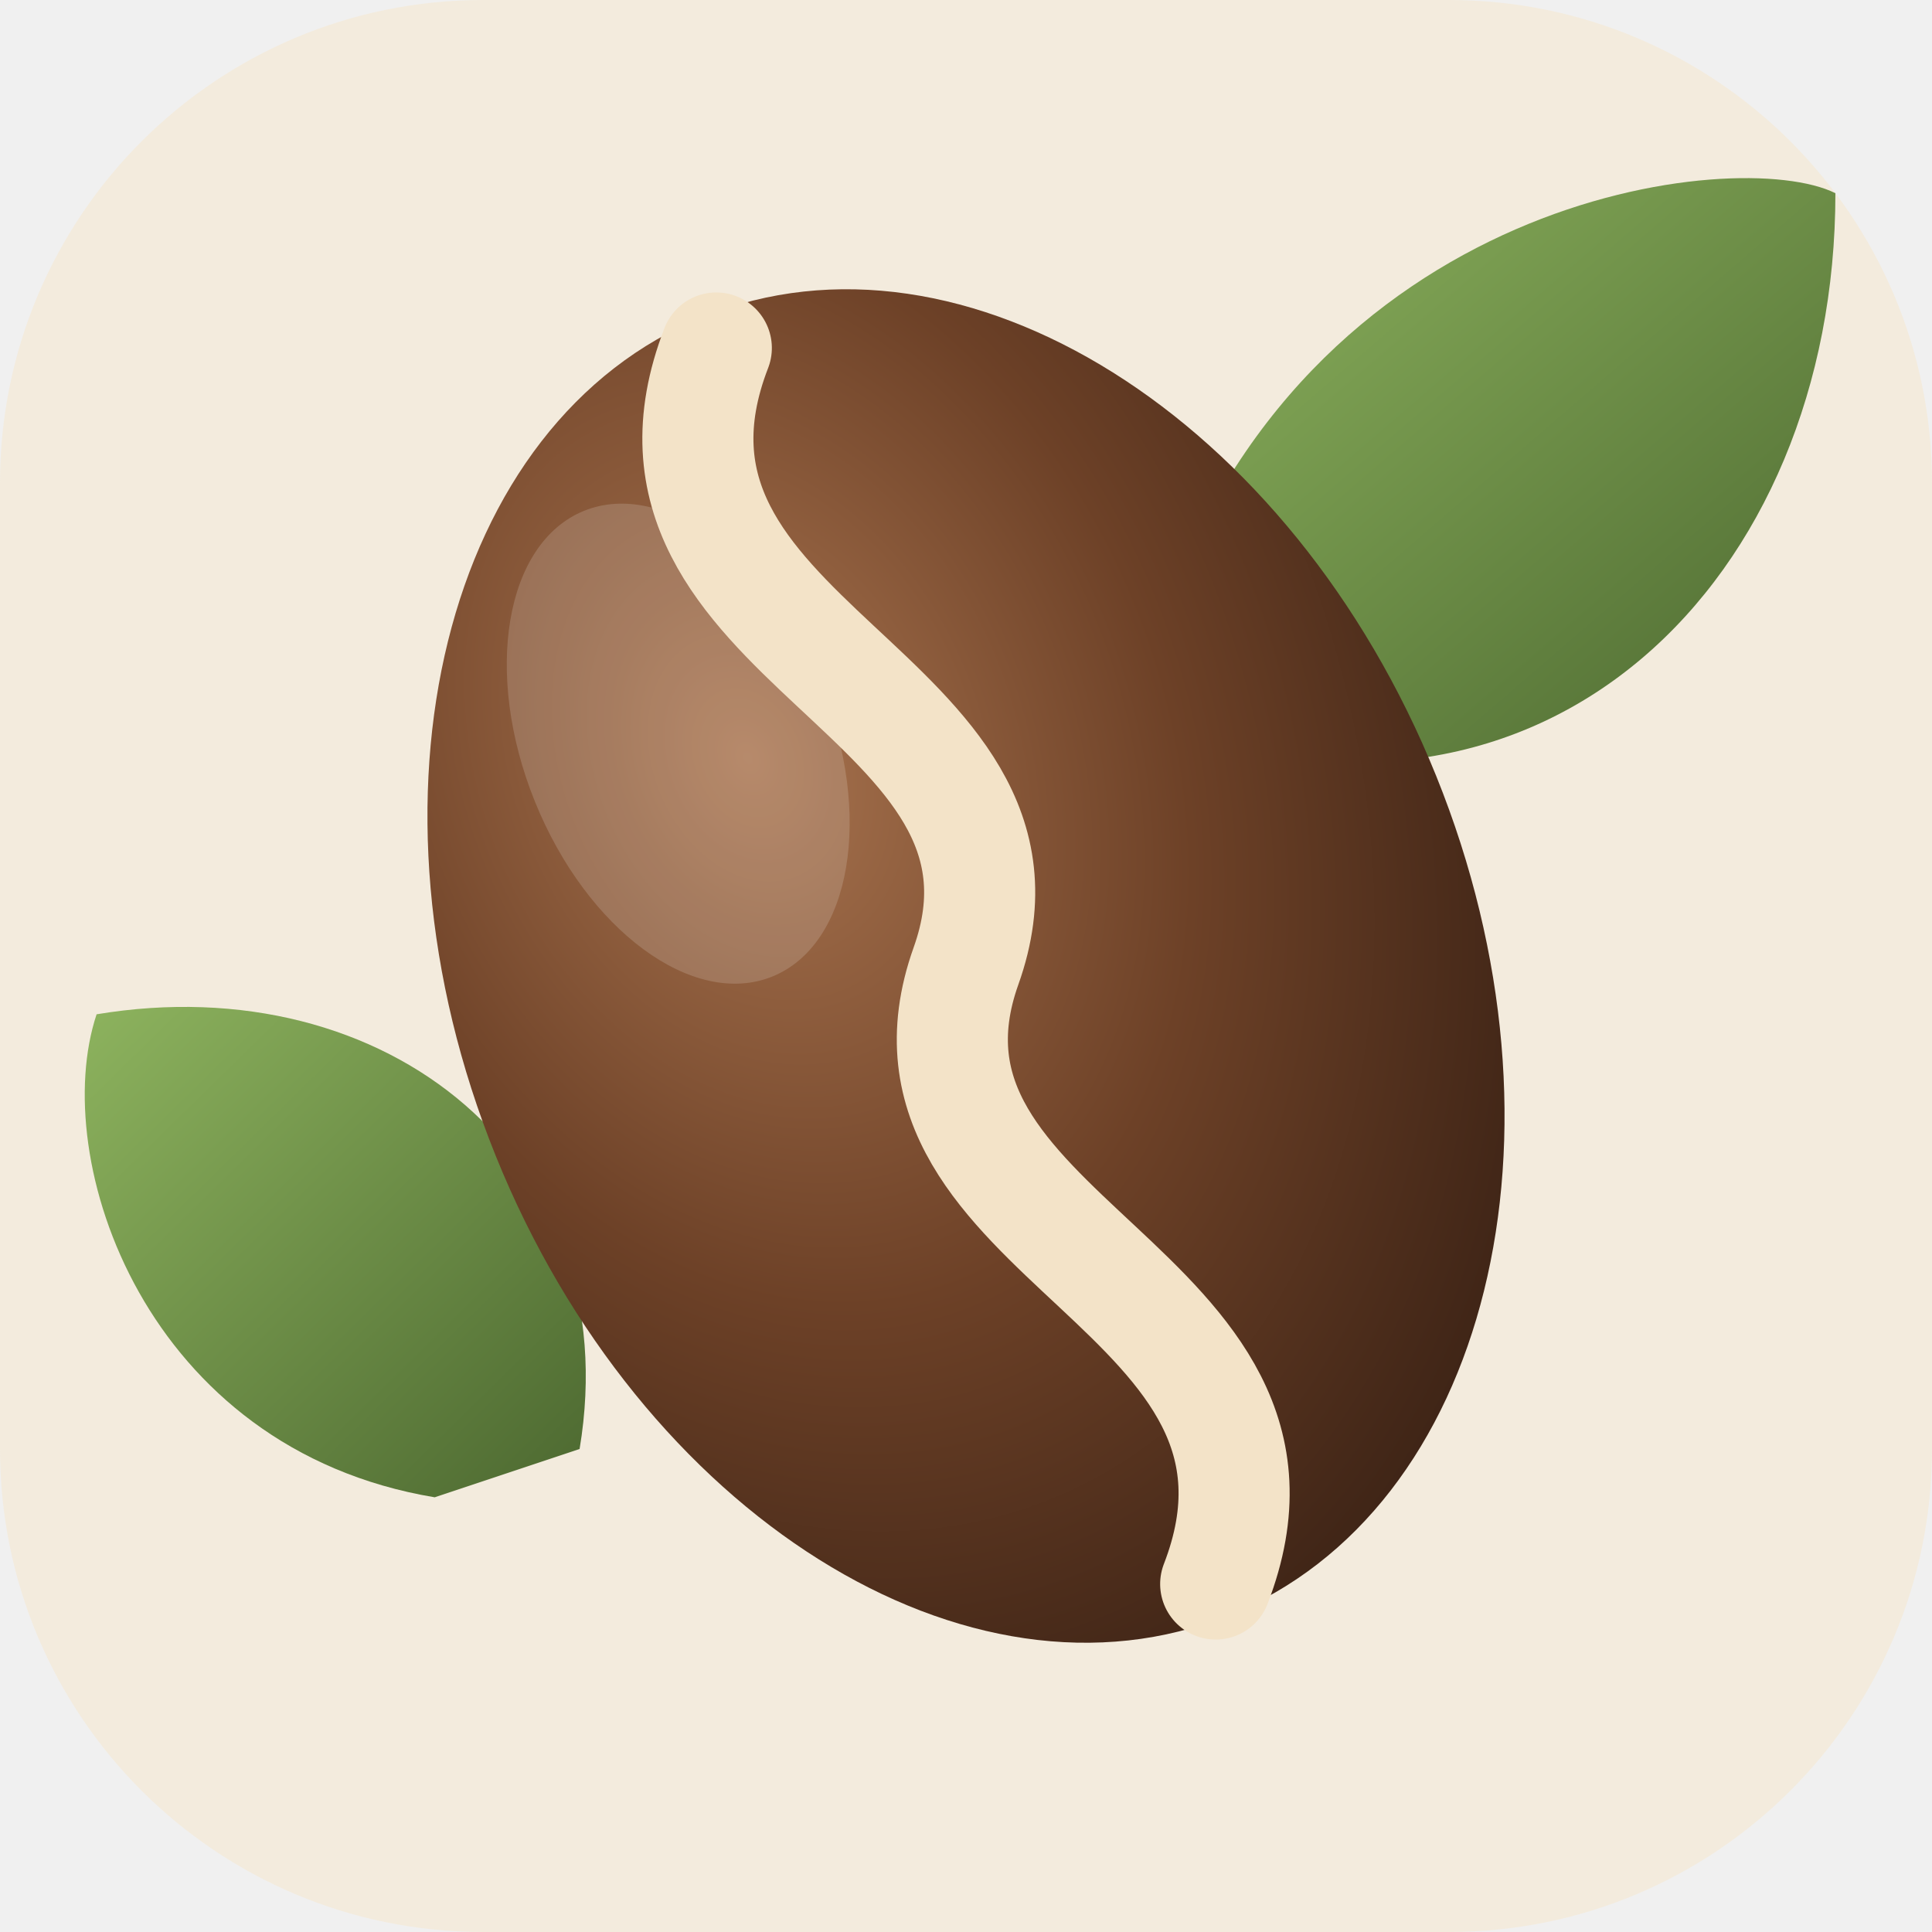
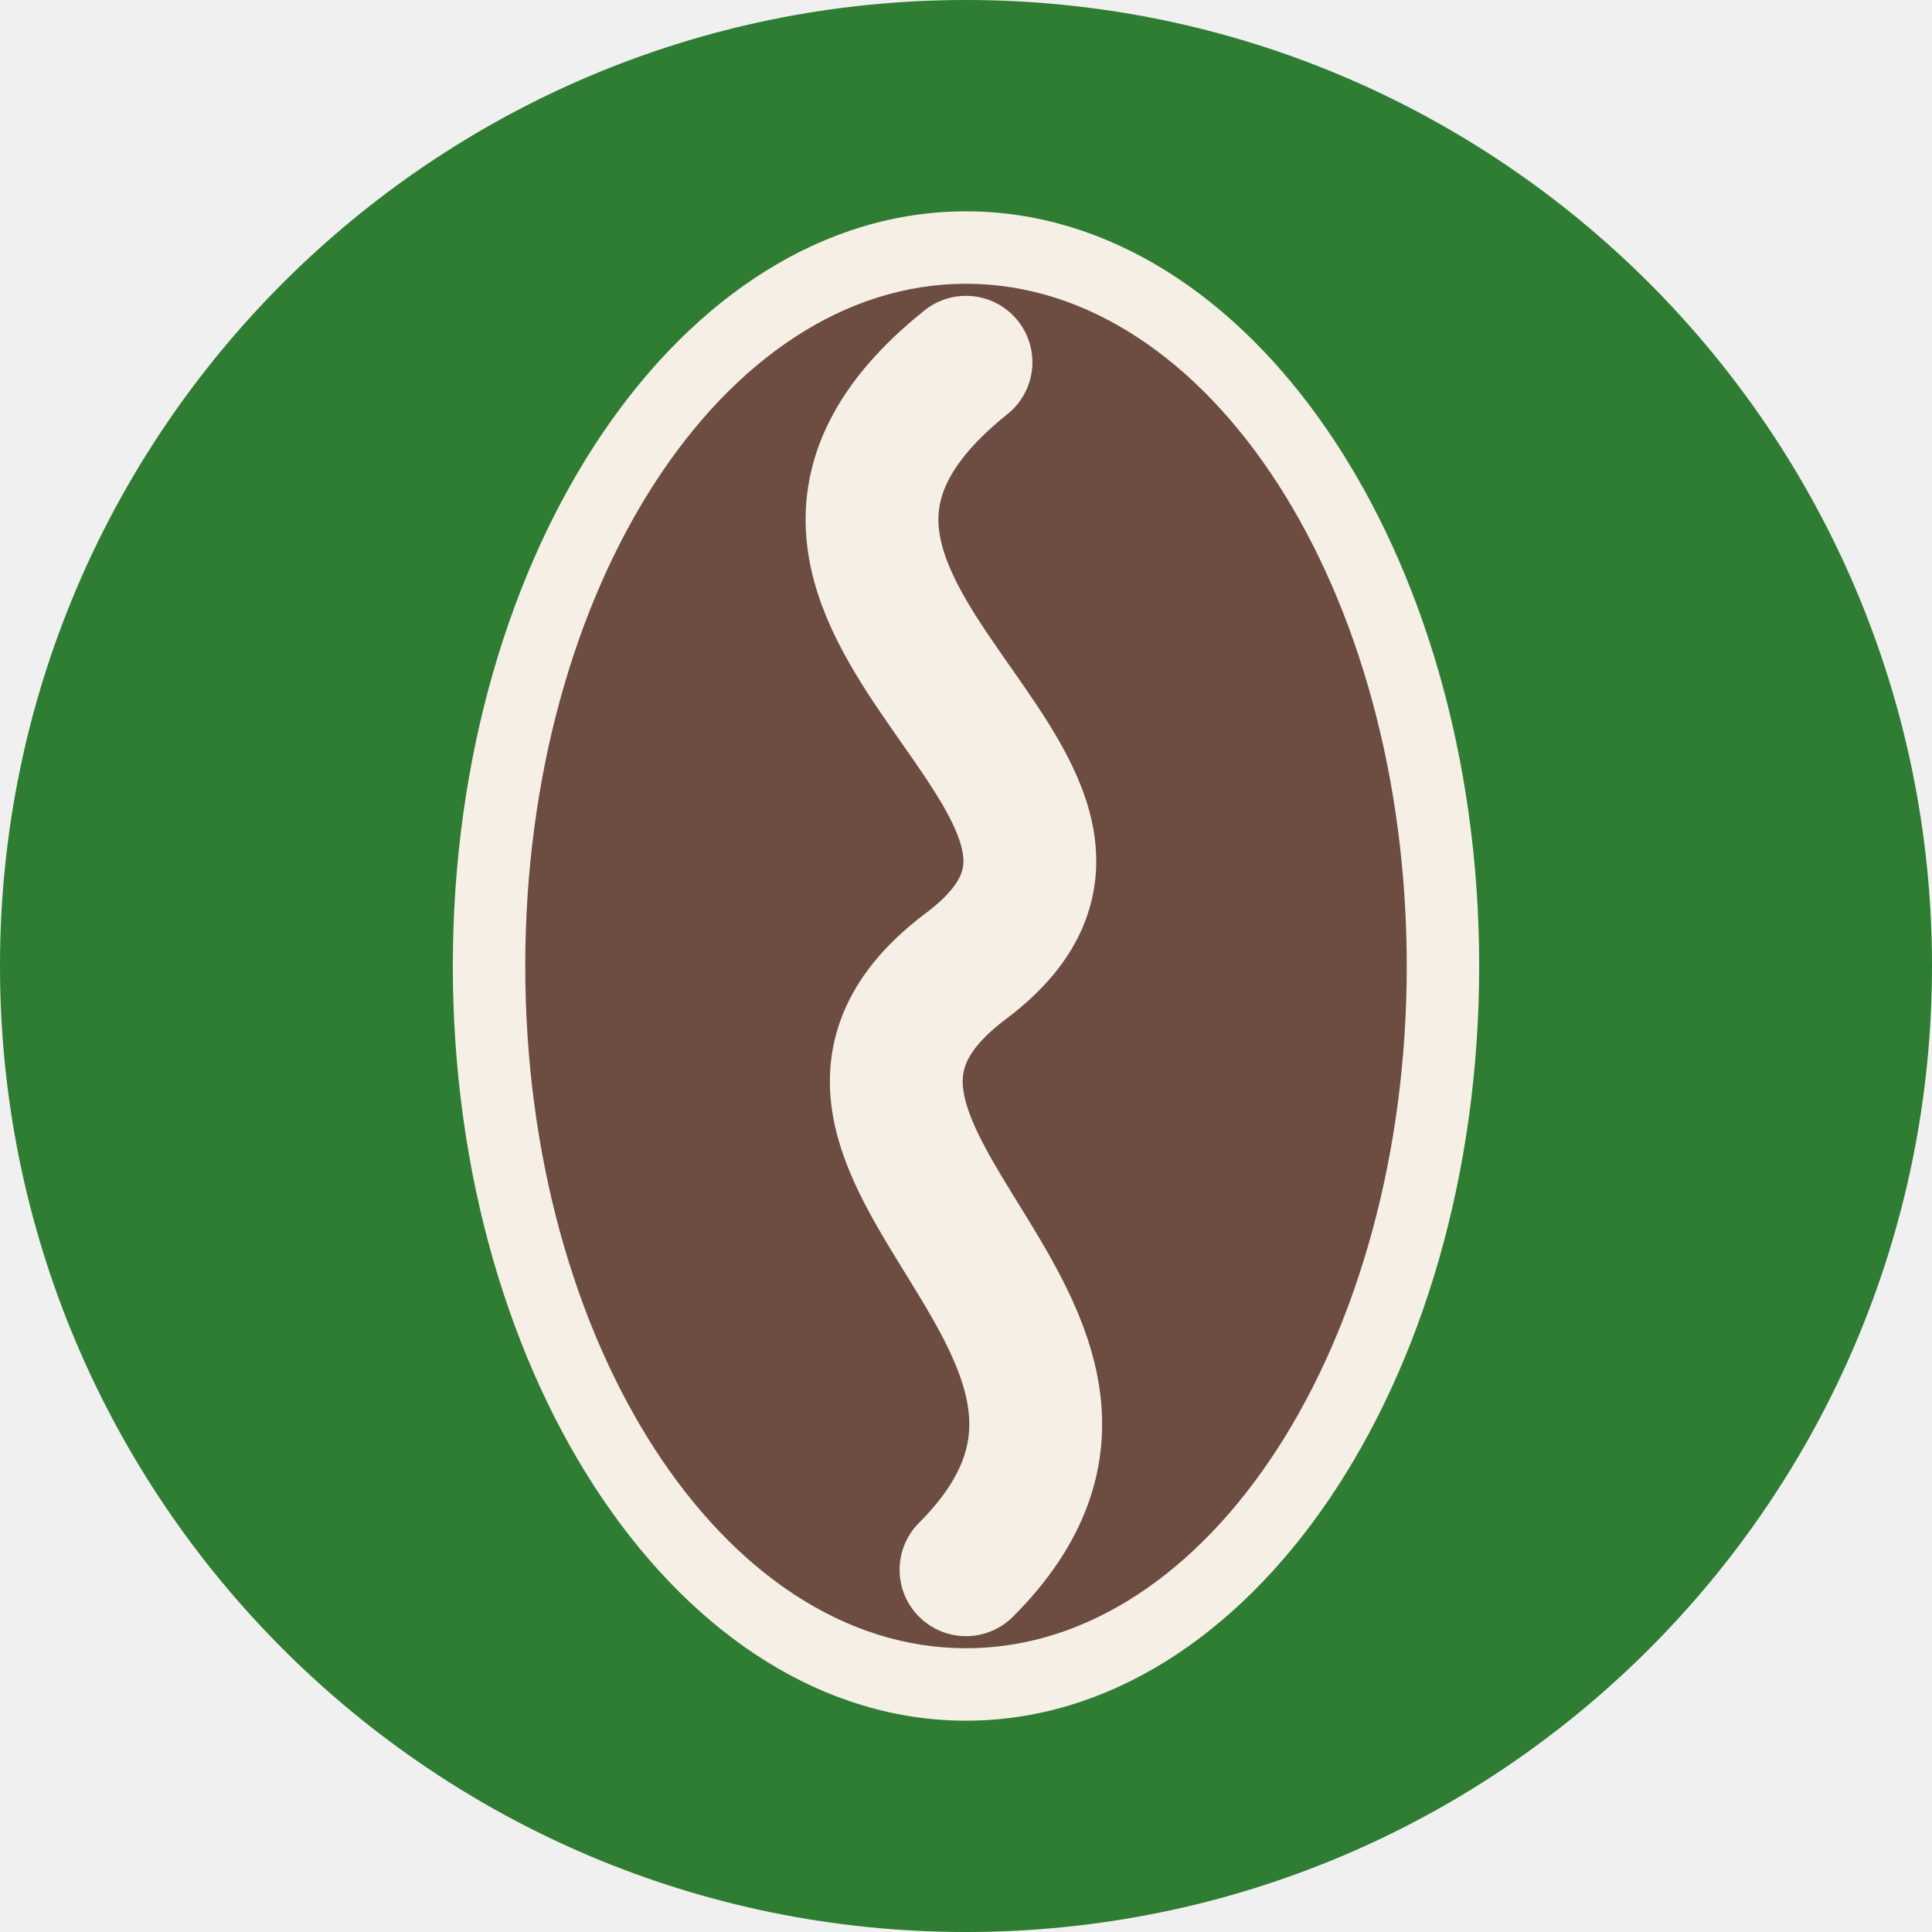
- <svg xmlns="http://www.w3.org/2000/svg" viewBox="0 0 40 40">
-   <defs>
-     <radialGradient id="grano" cx="38%" cy="30%" r="75%">
-       <stop offset="0" stop-color="#A9744F" />
-       <stop offset=".55" stop-color="#6D4127" />
-       <stop offset="1" stop-color="#3E2416" />
-     </radialGradient>
-     <linearGradient id="hoja" x1="0" y1="0" x2="1" y2="1">
-       <stop offset="0" stop-color="#8DB35E" />
-       <stop offset="1" stop-color="#4C6830" />
-     </linearGradient>
-   </defs>
-   <rect width="40" height="40" rx="10" fill="#F3EBDD" />
-   <path d="M24 13 C27 4, 36 3, 38 4 C38 12, 32 18, 24 15 Z" fill="url(#hoja)" />
-   <path d="M9 31 C3 30, 1 24, 2 21 C8 20, 13 24, 12 30 Z" fill="url(#hoja)" />
-   <g transform="rotate(-22 20 20)">
-     <ellipse cx="20" cy="20" rx="10.5" ry="14.5" fill="url(#grano)" />
-     <ellipse cx="16.2" cy="13.5" rx="3.2" ry="5.2" fill="#FFFFFF" opacity=".16" />
-     <path d="M20 6.2 C15.5 11, 24 15.5, 20 20 C16 24.5, 24.5 29, 20 33.8" fill="none" stroke="#F3E3C8" stroke-width="2.3" stroke-linecap="round" />
-   </g>
+ <svg xmlns="http://www.w3.org/2000/svg" viewBox="0 0 32 32">
+   <circle cx="16" cy="16" r="16" fill="#2E7D32" />
+   <ellipse cx="16" cy="16" rx="8.5" ry="12.5" fill="#F5EFE6" />
+   <ellipse cx="16" cy="16" rx="7.3" ry="11.3" fill="#6D4C41" />
+   <path d="M16 6 C11 10, 20 13, 16 16 C12 19, 20 22, 16 26" fill="none" stroke="#F5EFE6" stroke-width="2.2" stroke-linecap="round" />
</svg>
